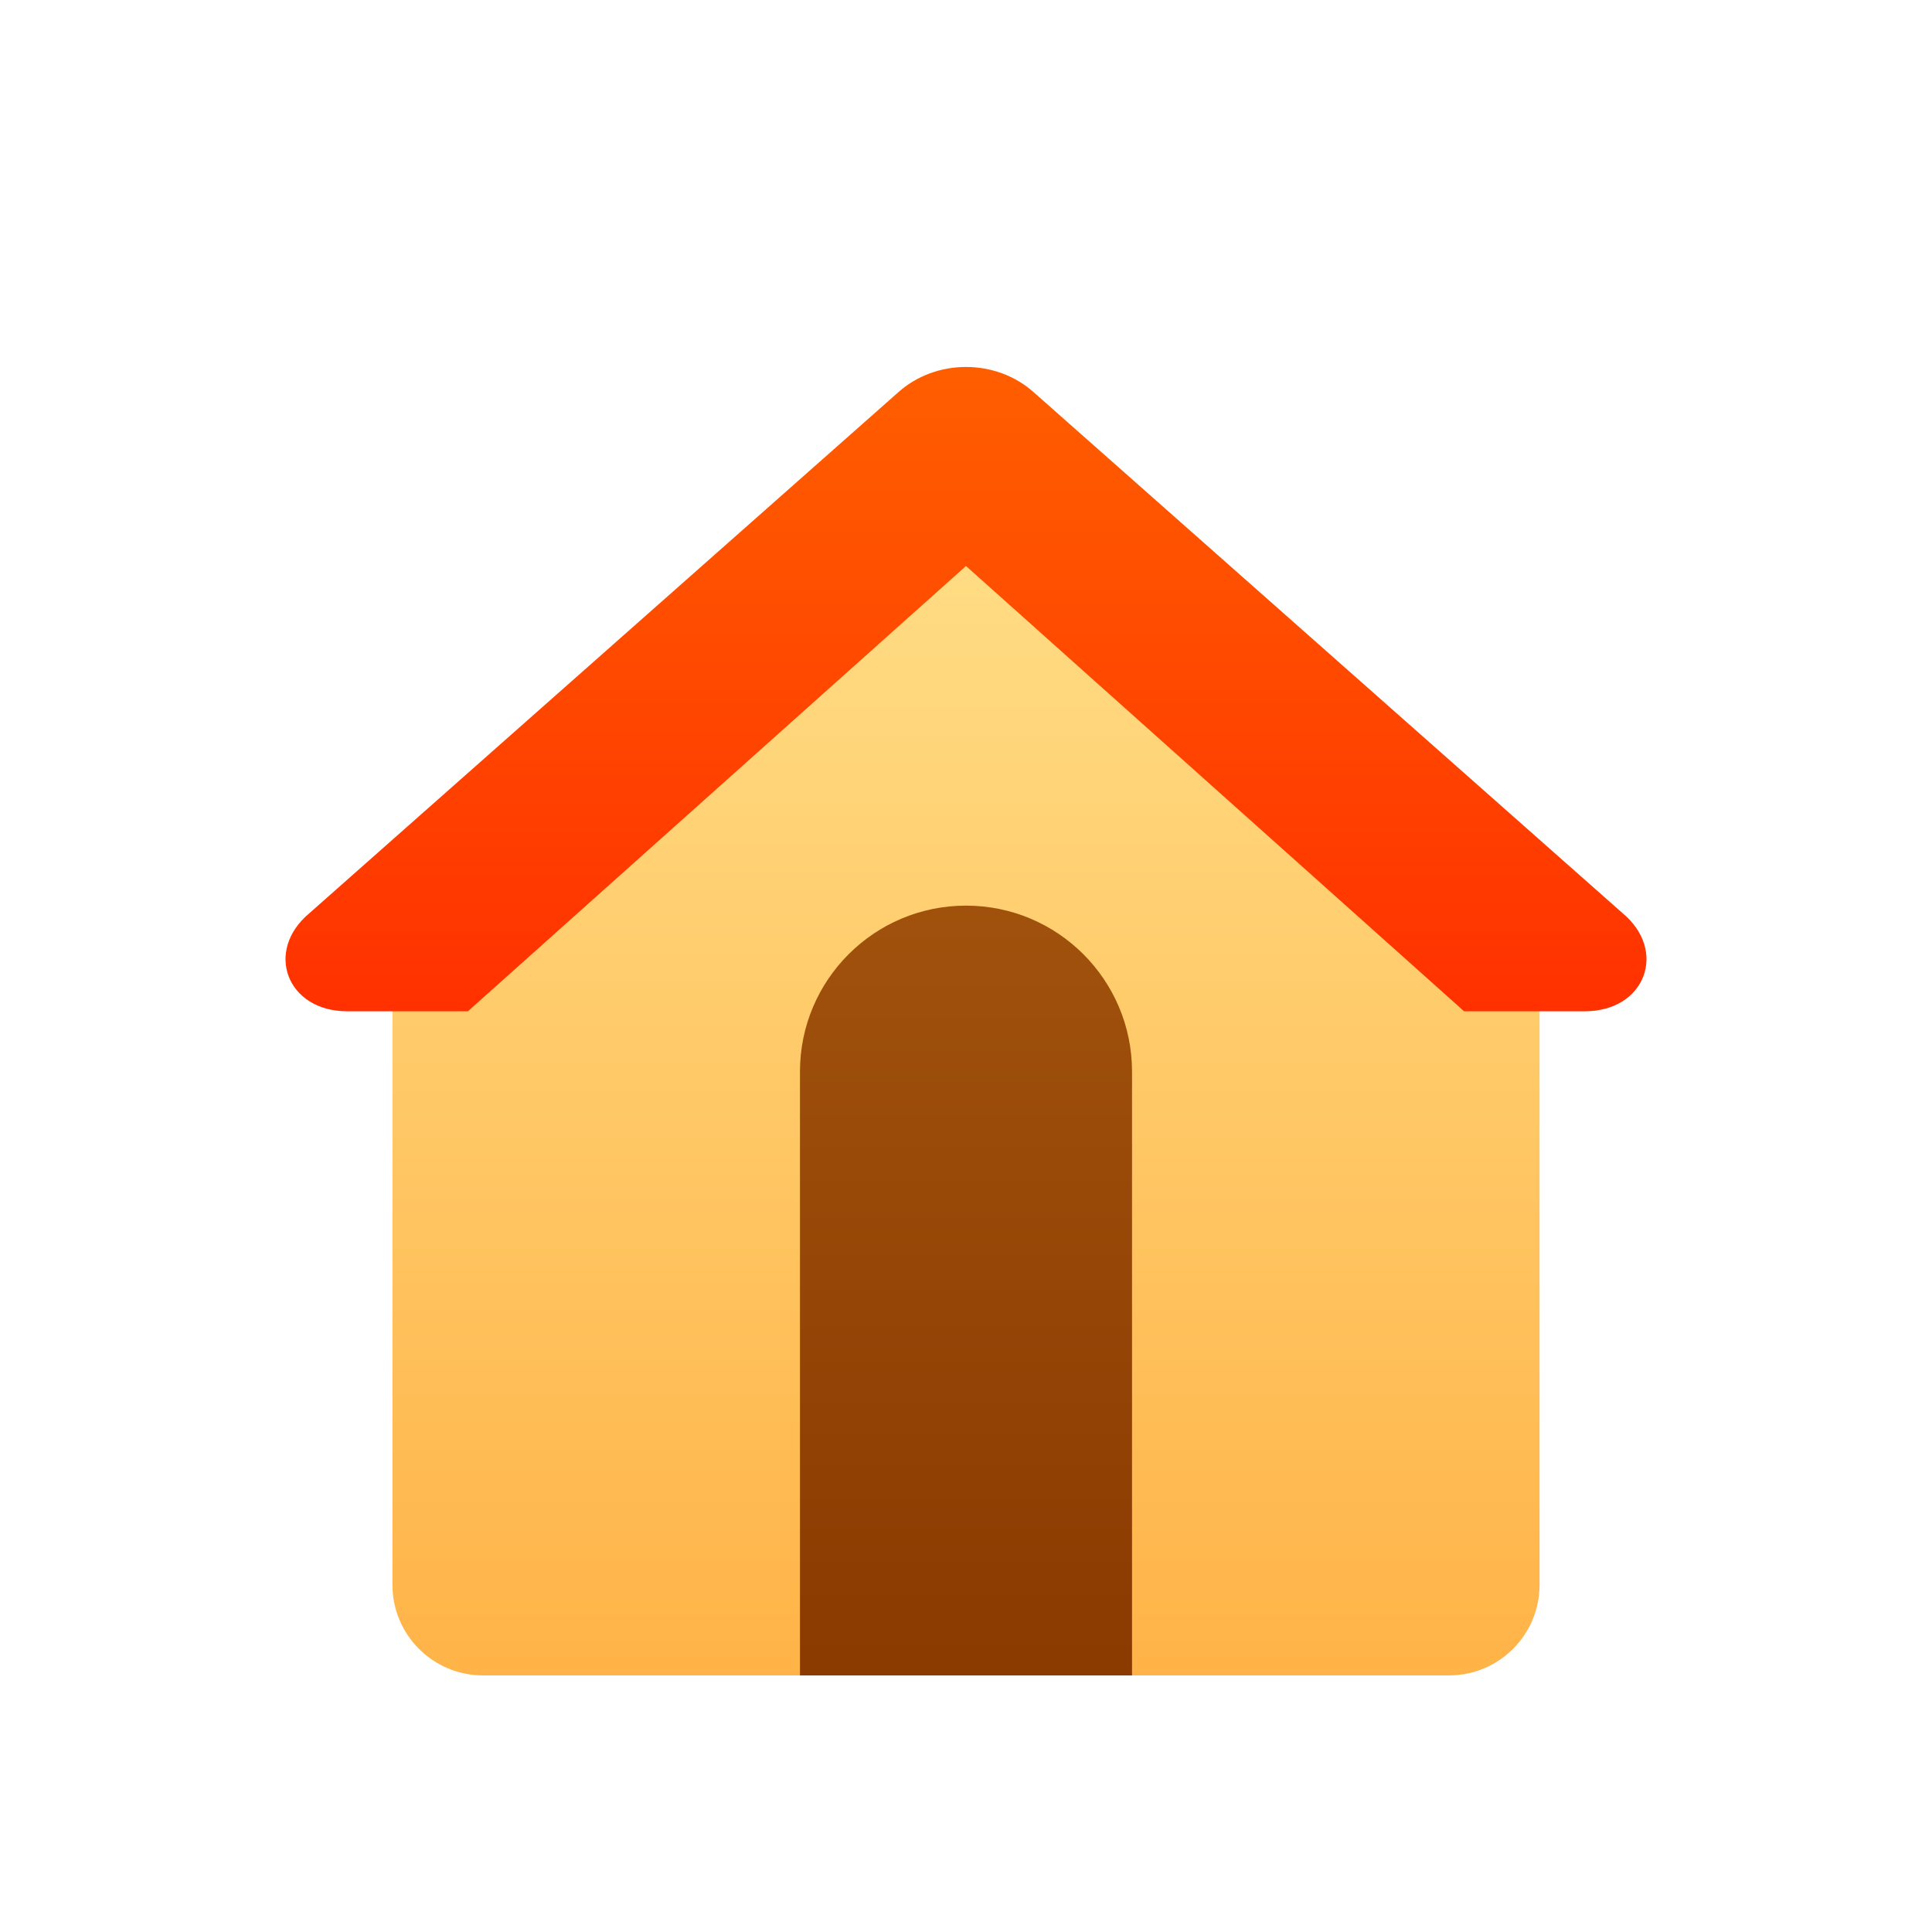
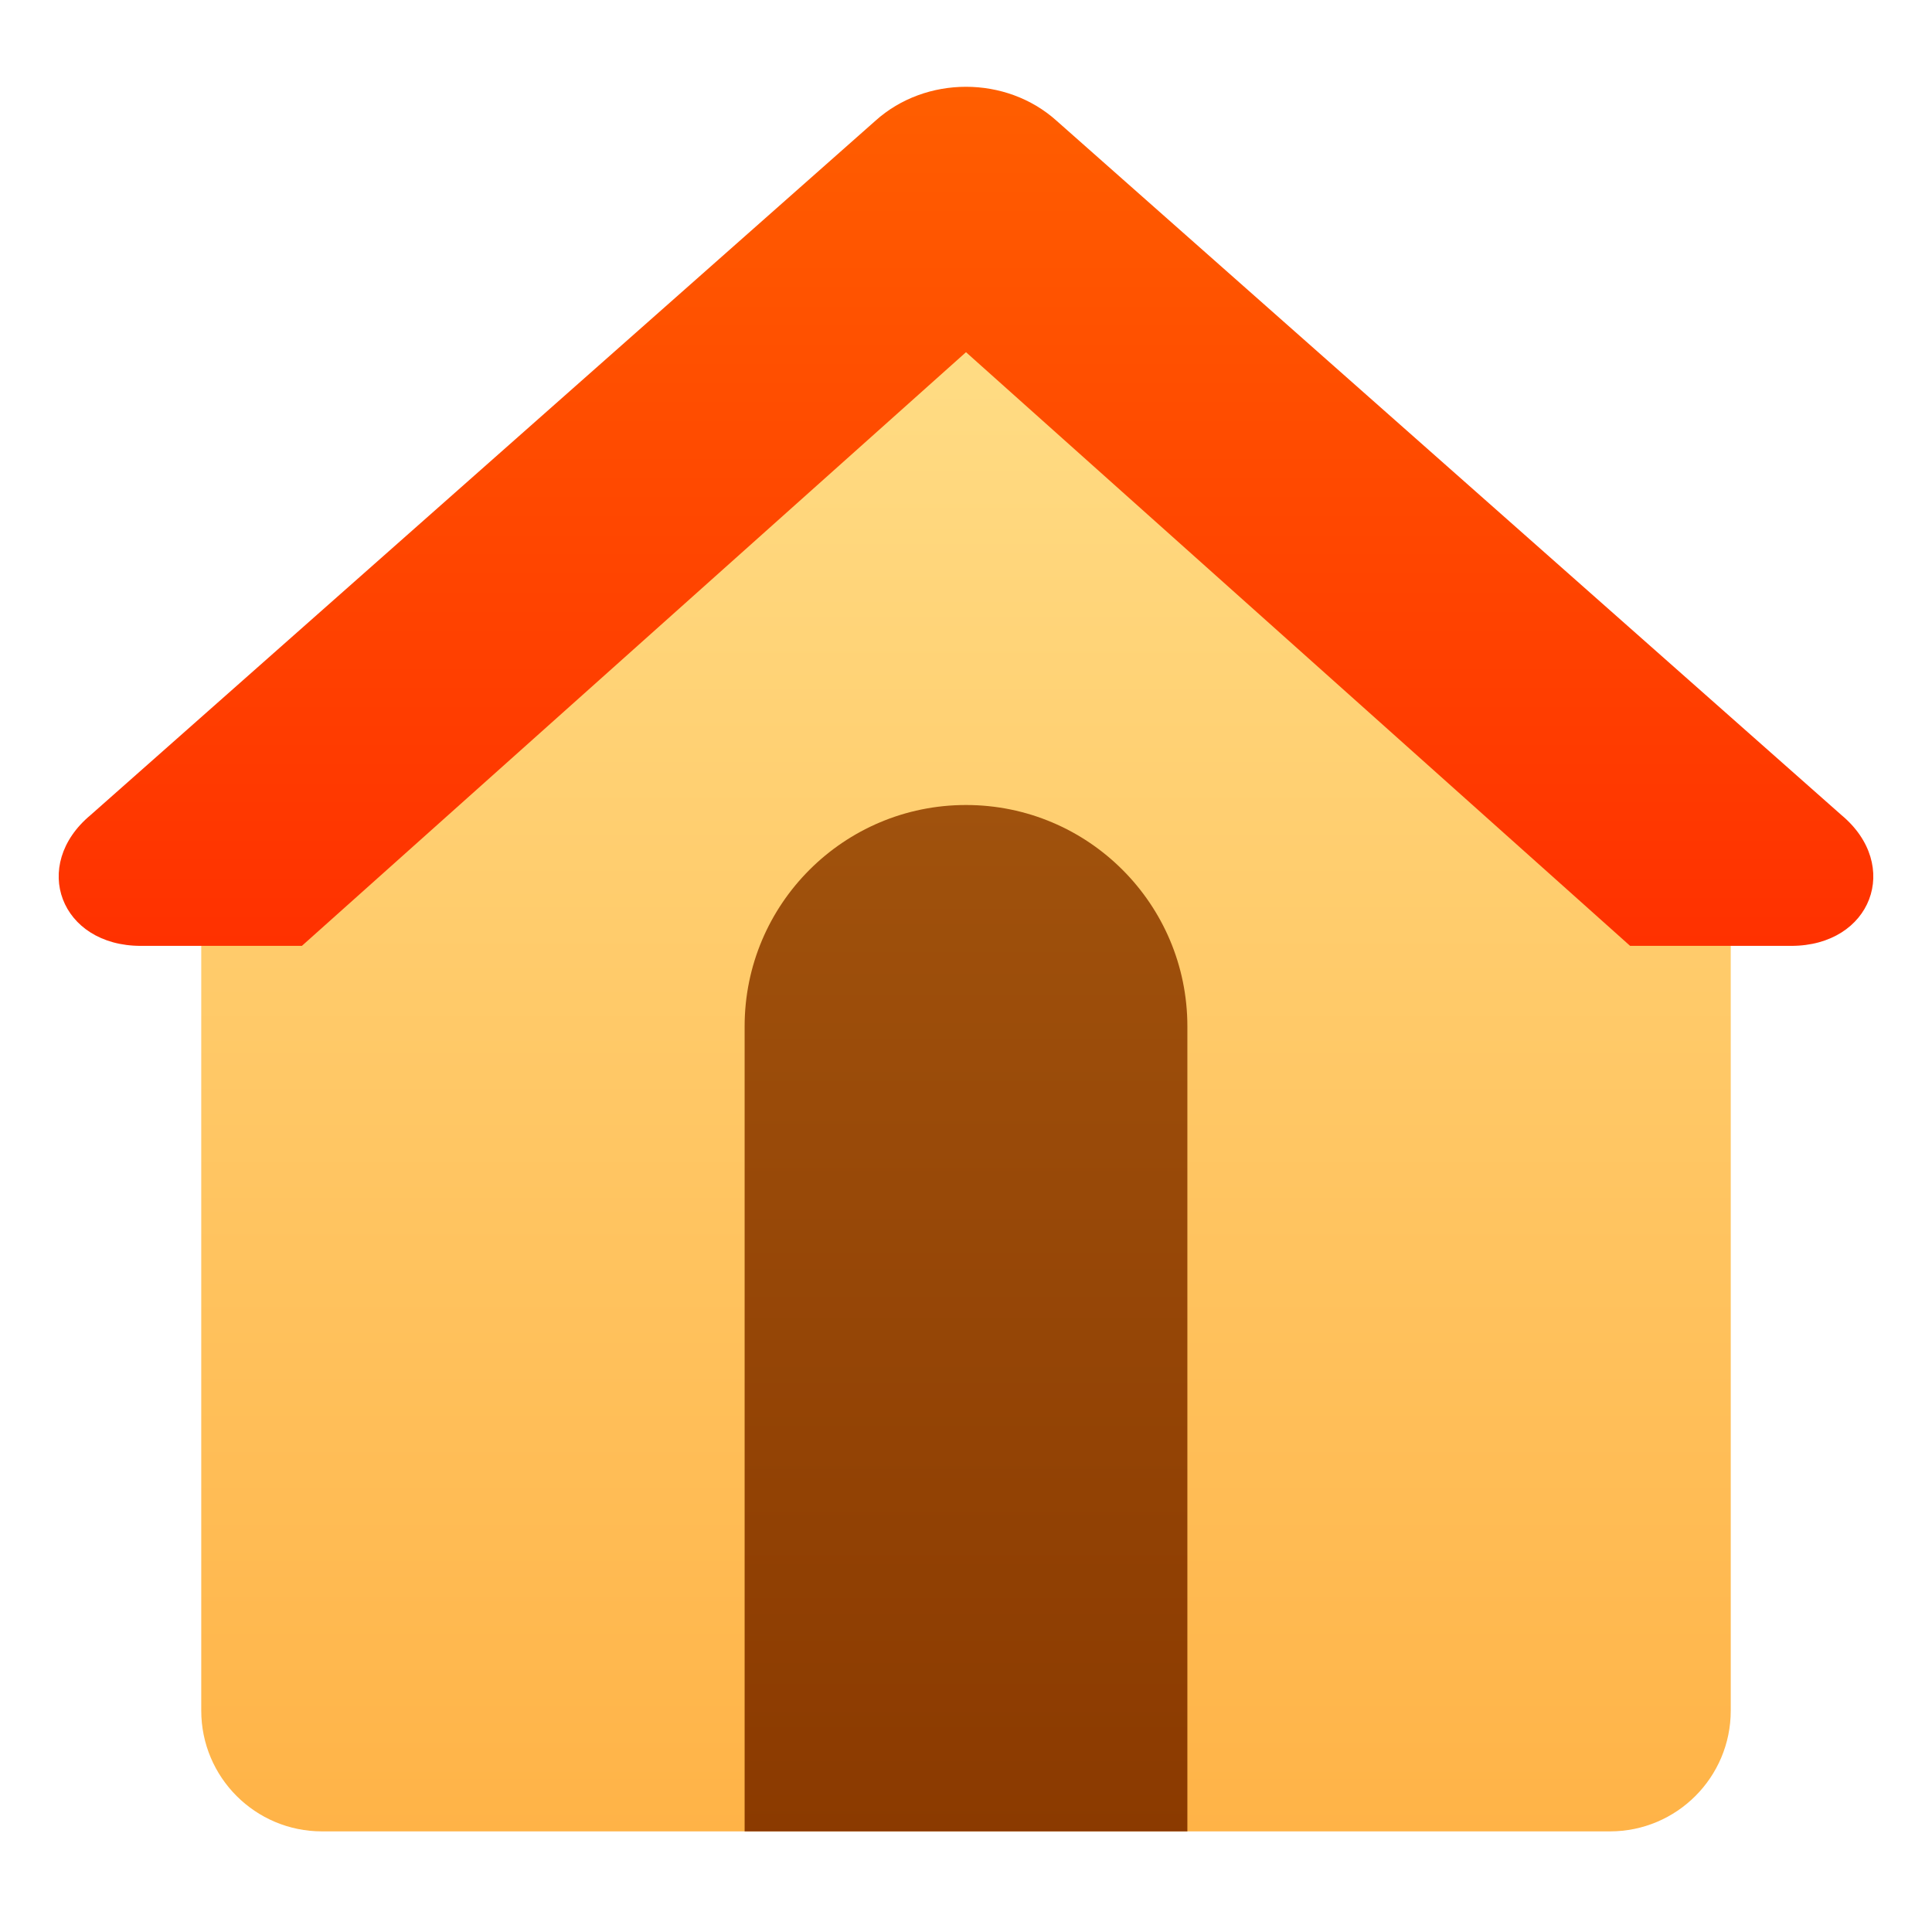
- <svg xmlns="http://www.w3.org/2000/svg" viewBox="0 0 512 512">
+ <svg xmlns="http://www.w3.org/2000/svg" viewBox="64 80 384 384">
  <defs>
    <linearGradient id="roofGradient" x1="0%" y1="0%" x2="0%" y2="100%">
      <stop offset="0%" stop-color="#FF5E00" />
      <stop offset="100%" stop-color="#FF3100" />
    </linearGradient>
    <linearGradient id="wallGradient" x1="0%" y1="0%" x2="0%" y2="100%">
      <stop offset="0%" stop-color="#FFE08A" />
      <stop offset="100%" stop-color="#FFB347" />
    </linearGradient>
    <linearGradient id="doorGradient" x1="0%" y1="0%" x2="0%" y2="100%">
      <stop offset="0%" stop-color="#A0520D" />
      <stop offset="100%" stop-color="#8B3A00" />
    </linearGradient>
  </defs>
  <path d="M 104 260 L 256 120 L 408 260 L 408 420 A 24 24 0 0 1 384 444 L 128 444 A 24 24 0 0 1 104 420 Z" fill="url(#wallGradient)" />
  <path d="M 212 444 L 212 284 A 44 44 0 0 1 300 284 L 300 444 Z" fill="url(#doorGradient)" />
  <path d="M 92 268 C 76 268 70 252 82 242 L 238 104 C 248 95 264 95 274 104 L 430 242 C 442 252 436 268 420 268 L 388 268 L 256 150 L 124 268 Z" fill="url(#roofGradient)" />
</svg>
